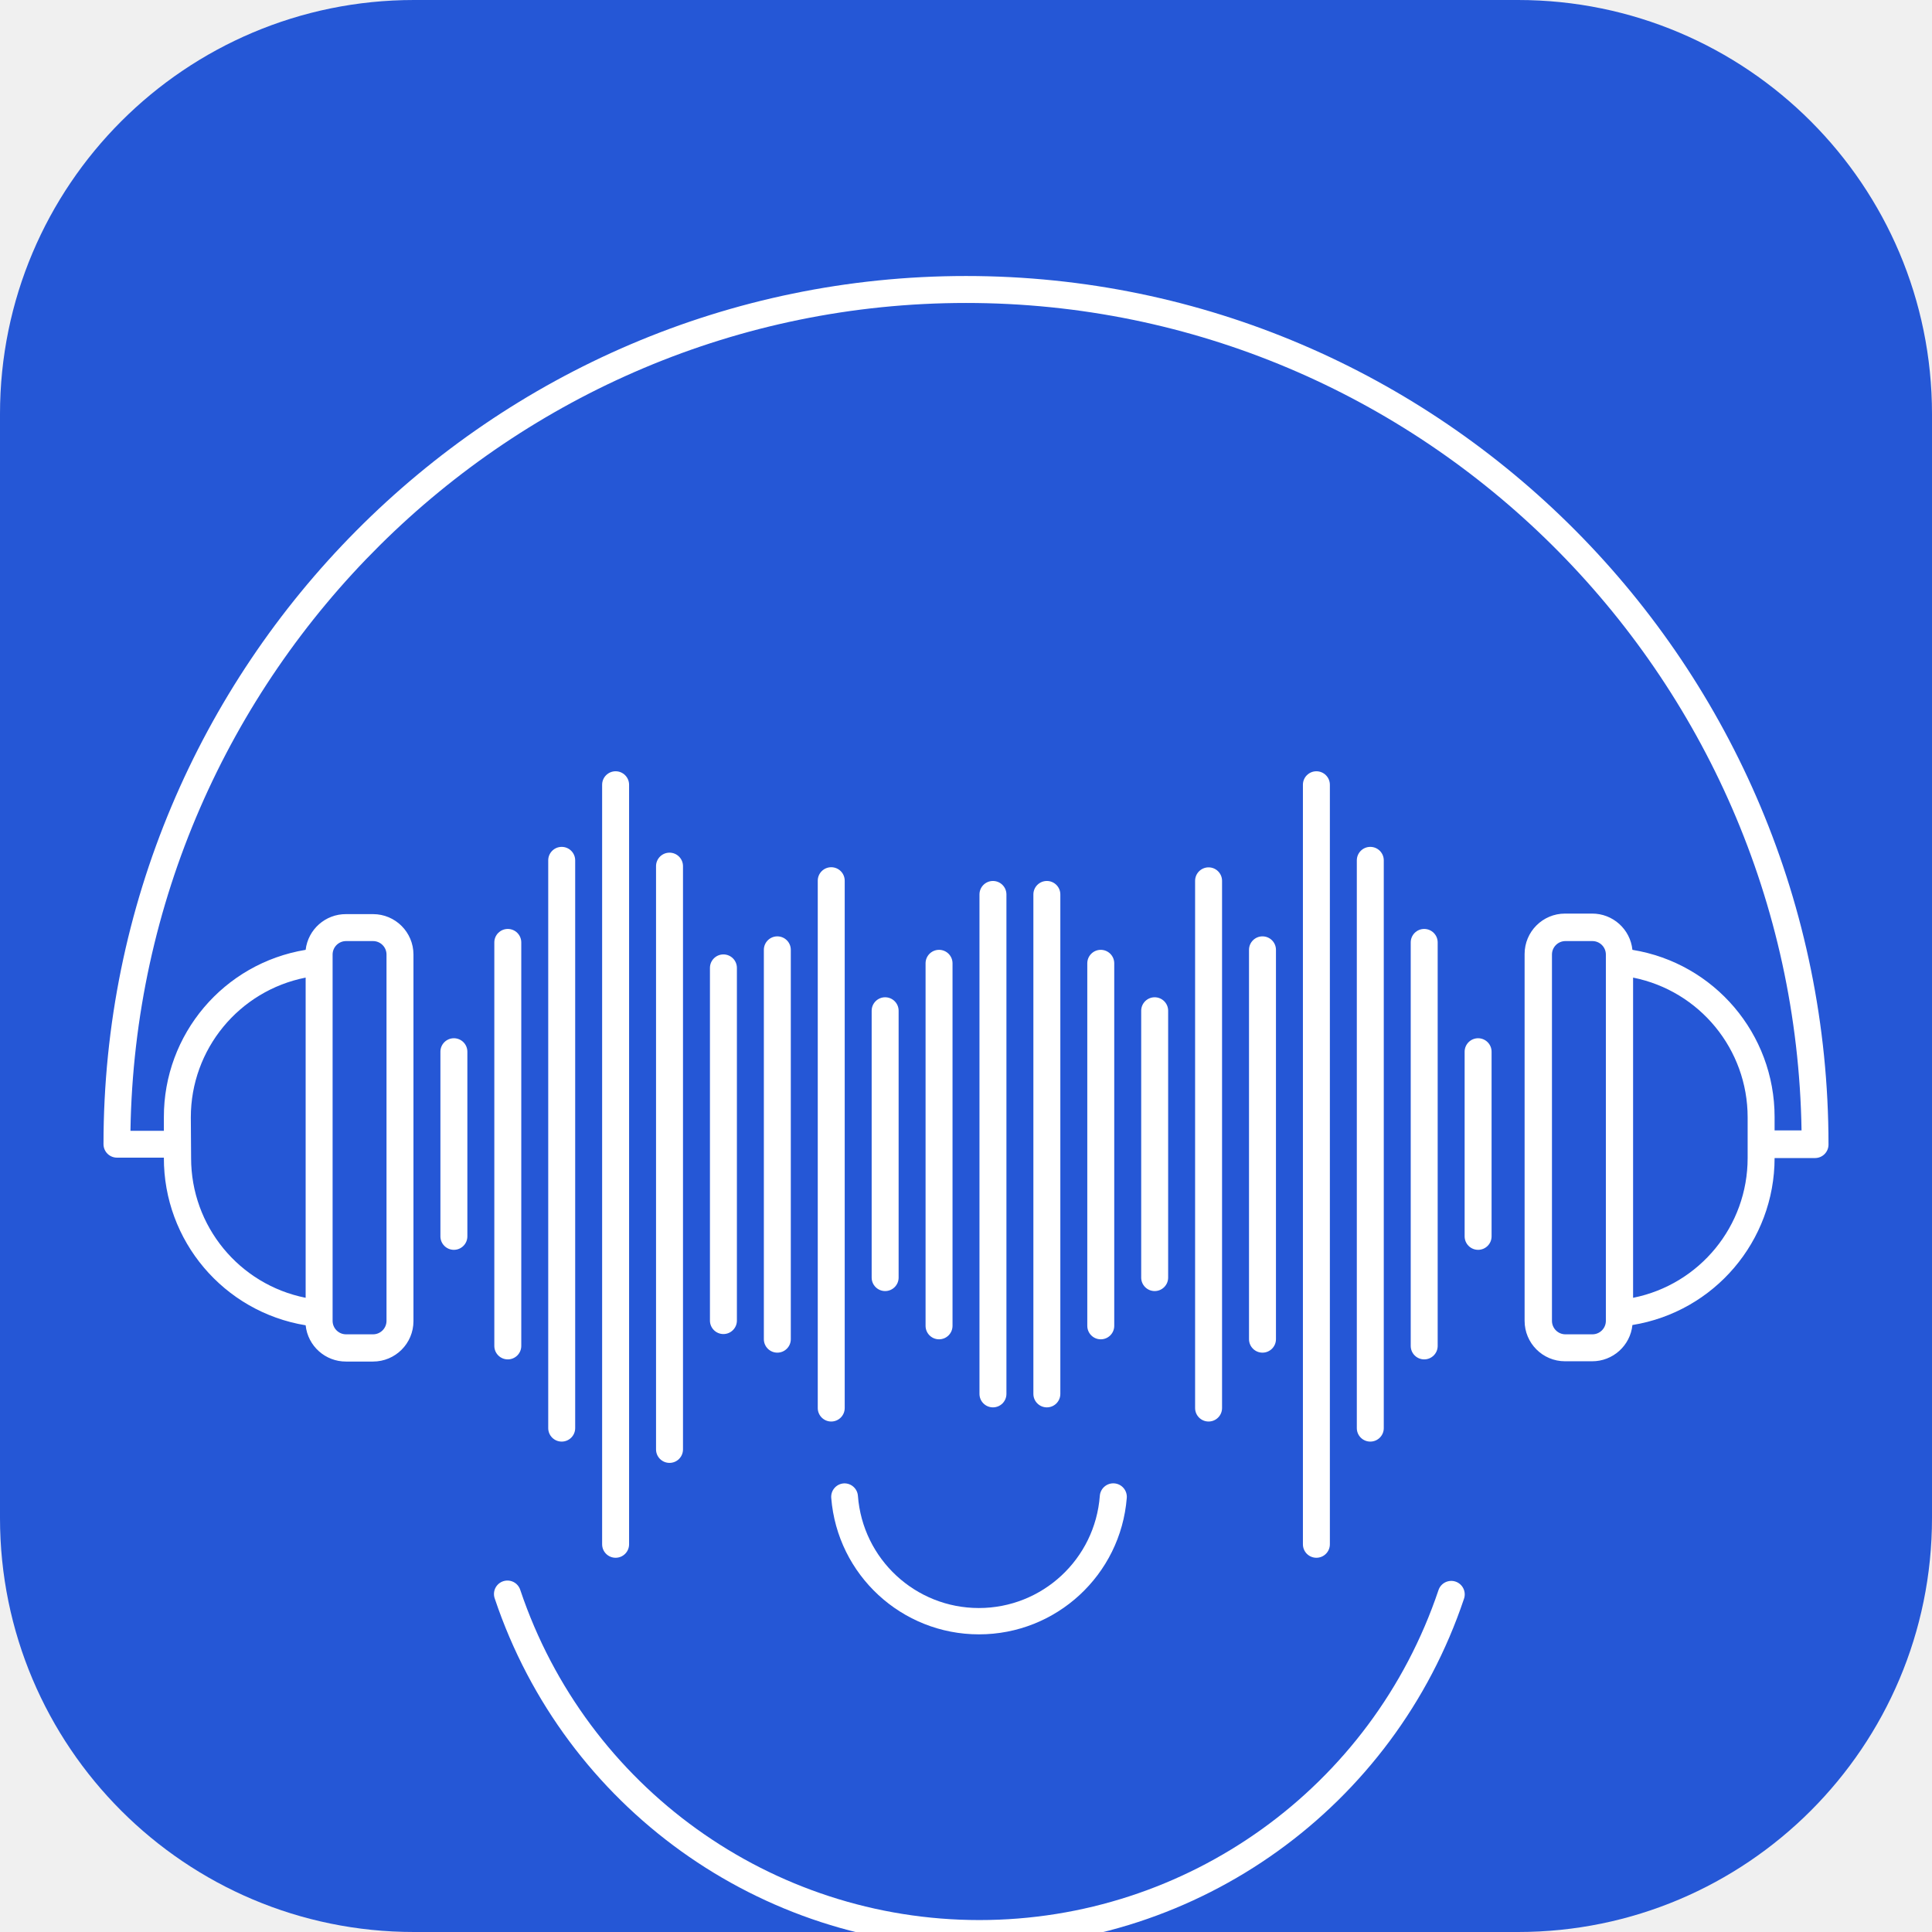
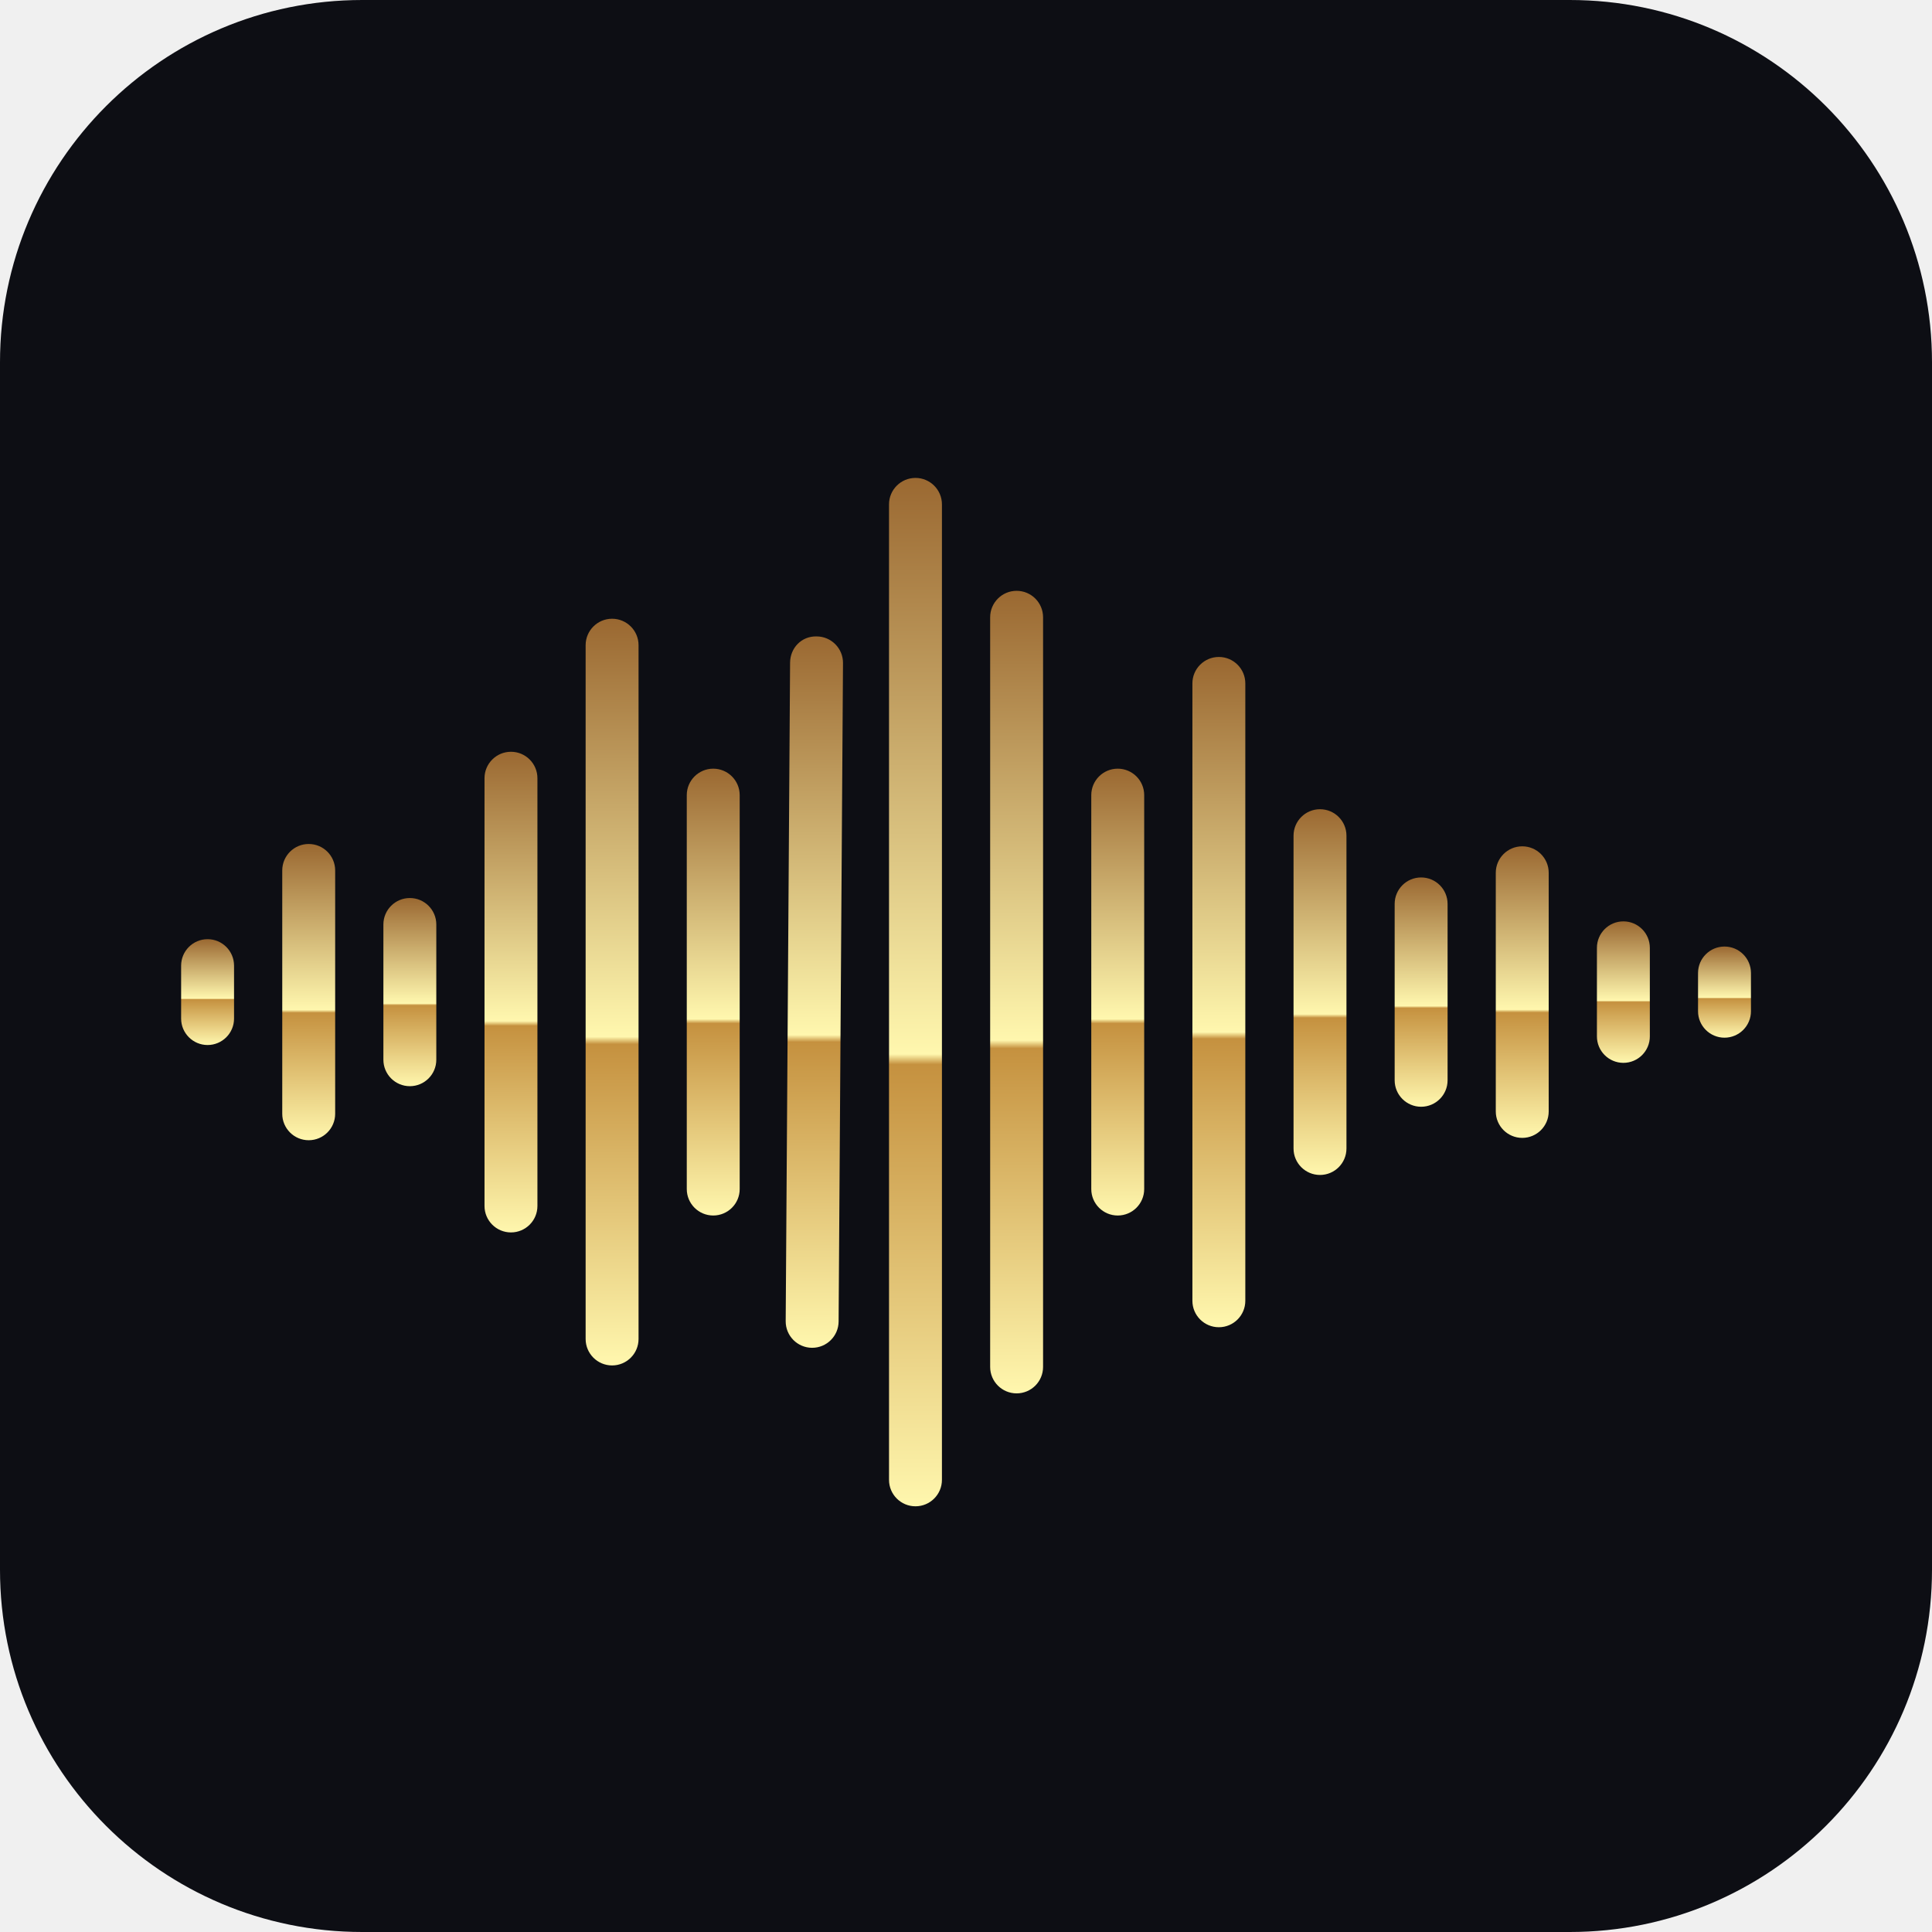
- <svg xmlns="http://www.w3.org/2000/svg" viewBox="-6 -6 112 112" role="img" aria-labelledby="title">
-   <rect x="-6" y="-6" width="112" height="112" rx="24" fill="#2557d6" />
-   <g transform="translate(0 8.438)scale(.78125)" fill="#ffffff">
-     <path d="M100.33 98.88a1 1 0 0 0-1.27.63 35.94 35.94 0 0 1-68.13 0 1 1 0 1 0-1.89.65 37.93 37.93 0 0 0 71.91 0 1 1 0 0 0-.62-1.28" />
-     <path d="M54.95 91.59a1 1 0 0 0-.95 1.08 11 11 0 0 0 21.93 0 1 1 0 1 0-2-.16 9 9 0 0 1-17.95 0 1 1 0 0 0-1.03-.92M95 87.49V45.36a1 1 0 1 0-2 0v42.13a1 1 0 1 0 2 0m4-6.1V51.45a1 1 0 1 0-2 0v29.94a1 1 0 1 0 2 0m-68 0V51.45a1 1 0 1 0-2 0v29.94a1 1 0 1 0 2 0m60 14.72V39.75a1 1 0 1 0-2 0v56.36a1 1 0 1 0 2 0m-4-15.22V52a1 1 0 1 0-2 0v28.89a1 1 0 1 0 2 0M83 86V46.88a1 1 0 1 0-2 0V86a1 1 0 1 0 2 0m-4-9.68v-19.8a1 1 0 1 0-2 0v19.8a1 1 0 1 0 2 0m-4 3.55V53a1 1 0 1 0-2 0v26.9a1 1 0 1 0 2 0Zm-4 5.08V47.89a1 1 0 1 0-2 0v37.06a1 1 0 1 0 2 0M26 58.56a1 1 0 0 0-1 1v13.7a1 1 0 1 0 2 0V59.57a1 1 0 0 0-1-1.01m76 0a1 1 0 0 0-1 1v13.7a1 1 0 1 0 2 0V59.57a1 1 0 0 0-1-1.01M35 87.49V45.36a1 1 0 1 0-2 0v42.13a1 1 0 1 0 2 0m4 8.62V39.75a1 1 0 1 0-2 0v56.36a1 1 0 1 0 2 0m4-7.04V45.79a1 1 0 1 0-2 0v43.28a1 1 0 1 0 2 0m8-8.18V52a1 1 0 1 0-2 0v28.89a1 1 0 1 0 2 0m-4-1.38V53.34a1 1 0 1 0-2 0v26.17a1 1 0 1 0 2 0m7-33.64a1 1 0 0 0-1 1V86a1 1 0 1 0 2 0V46.88a1 1 0 0 0-1-1.01m5 30.45v-19.8a1 1 0 1 0-2 0v19.8a1 1 0 1 0 2 0m4 3.55V53a1 1 0 1 0-2 0v26.9a1 1 0 1 0 2 0Zm4 5.08V47.89a1 1 0 1 0-2 0v37.06a1 1 0 1 0 2 0" />
-     <path d="M64 2C28.71 2 0 30.9 0 66.42a1 1 0 0 0 1 1h3.48A12.56 12.56 0 0 0 15 79.86a3 3 0 0 0 3 2.69h2a3 3 0 0 0 3-3v-27.2a3 3 0 0 0-3-3h-2A3 3 0 0 0 15 52 12.56 12.56 0 0 0 4.48 64.43v1H2C2.54 31.46 30.15 4 64 4s61.46 27.45 62 61.4h-2v-1A12.56 12.56 0 0 0 113.45 52a3 3 0 0 0-3-2.69h-2a3 3 0 0 0-3 3v27.22a3 3 0 0 0 3 3h2a3 3 0 0 0 3-2.69A12.56 12.56 0 0 0 124 67.45h3a1 1 0 0 0 1-1C128 30.9 99.29 2 64 2M17 52.35a1 1 0 0 1 1-1h2a1 1 0 0 1 1 1v27.18a1 1 0 0 1-1 1h-2a1 1 0 0 1-1-1ZM6.48 64.43A10.57 10.57 0 0 1 15 54.06v23.76a10.57 10.57 0 0 1-8.5-10.37Zm105 15.1a1 1 0 0 1-1 1h-2a1 1 0 0 1-1-1V52.35a1 1 0 0 1 1-1h2a1 1 0 0 1 1 1ZM122 67.45a10.57 10.57 0 0 1-8.5 10.37V54.06a10.57 10.57 0 0 1 8.5 10.37Z" />
+ <svg xmlns="http://www.w3.org/2000/svg" viewBox="0 0 128 128">
+   <defs>
+     <linearGradient id="g" x1="-1" y1="1" x2="-1" y2="0">
+       <stop stop-color="#fff7ae" offset="0" />
+       <stop stop-color="#c5913f" offset=".43" />
+       <stop stop-color="#fff7ae" offset=".44" />
+       <stop stop-color="#9a6831" offset="1" />
+     </linearGradient>
+   </defs>
+   <rect width="128" height="128" rx="24" fill="#0d0e14" />
+   <g transform="translate(5.573 7.299)scale(1.1686)" fill="url(#g)">
+     <path d="M7 47a1.5 1.5 0 0 0-1.5 1.5v3a1.5 1.5 0 1 0 3 0v-3A1.5 1.5 0 0 0 7 47" />
+     <path d="M12.733 41.603a1.5 1.5 0 0 0-1.5 1.5v13.795a1.5 1.5 0 1 0 3 0V43.103a1.5 1.5 0 0 0-1.5-1.5" />
+     <path d="M18.467 44.667a1.5 1.5 0 0 0-1.5 1.5v7.667a1.5 1.5 0 1 0 3 0v-7.667a1.5 1.5 0 0 0-1.5-1.5" />
+     <path d="M24.2 36.375a1.5 1.5 0 0 0-1.5 1.5v24.25a1.5 1.5 0 1 0 3 0v-24.25a1.5 1.5 0 0 0-1.5-1.5" />
+     <path d="M29.933 28.833a1.5 1.5 0 0 0-1.5 1.5v39.333a1.5 1.5 0 1 0 3 0V30.333a1.5 1.5 0 0 0-1.5-1.5" />
+     <path d="M35.667 37.333a1.5 1.5 0 0 0-1.5 1.5v22.333a1.5 1.5 0 1 0 3 0V38.833a1.5 1.5 0 0 0-1.5-1.5" />
+     <path d="M41.534 29.835c-.87-.024-1.505.662-1.51 1.49l-.249 37.331a1.5 1.5 0 0 0 1.49 1.51h.01a1.5 1.5 0 0 0 1.5-1.49l.249-37.331a1.5 1.5 0 0 0-1.49-1.51" />
+     <path d="M47.133 20.849a1.5 1.5 0 0 0-1.5 1.5v55.303a1.5 1.5 0 1 0 3 0V22.349a1.5 1.5 0 0 0-1.5-1.5" />
+     <path d="M52.867 27.25a1.5 1.5 0 0 0-1.5 1.5v42.5a1.5 1.5 0 1 0 3 0v-42.5a1.5 1.5 0 0 0-1.5-1.5" />
+     <path d="M58.6 37.333a1.5 1.5 0 0 0-1.5 1.5v22.333a1.5 1.5 0 1 0 3 0V38.833a1.5 1.5 0 0 0-1.5-1.5" />
+     <path d="M64.333 31a1.5 1.5 0 0 0-1.5 1.5v35a1.5 1.5 0 1 0 3 0v-35a1.5 1.5 0 0 0-1.5-1.5" />
+     <path d="M70.067 39.632a1.5 1.5 0 0 0-1.5 1.5v17.735a1.5 1.5 0 1 0 3 0V41.132a1.5 1.5 0 0 0-1.5-1.5" />
+     <path d="M75.8 43.5a1.5 1.5 0 0 0-1.5 1.5v10a1.5 1.5 0 1 0 3 0V45a1.5 1.5 0 0 0-1.5-1.5" />
+     <path d="M81.533 41.735a1.5 1.5 0 0 0-1.5 1.5v13.53a1.5 1.5 0 1 0 3 0v-13.53a1.5 1.5 0 0 0-1.5-1.5" />
+     <path d="M87.267 45.99a1.5 1.5 0 0 0-1.5 1.5v5.021a1.5 1.5 0 1 0 3 0V47.49a1.5 1.5 0 0 0-1.5-1.5" />
+     <path d="M93 47.417a1.5 1.5 0 0 0-1.5 1.5v2.167a1.5 1.5 0 1 0 3 0v-2.167a1.5 1.5 0 0 0-1.5-1.5" />
  </g>
</svg>
